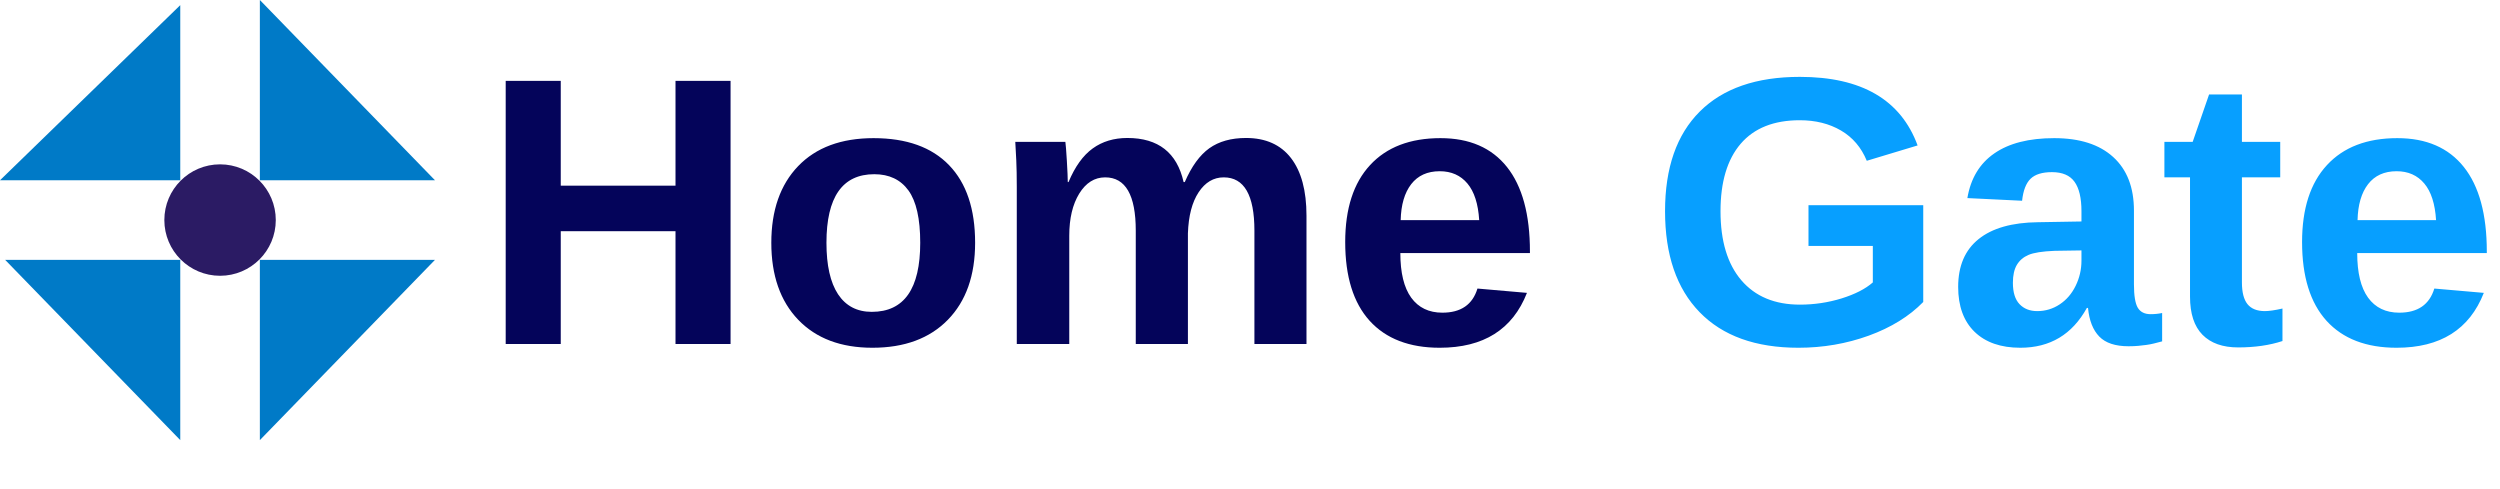
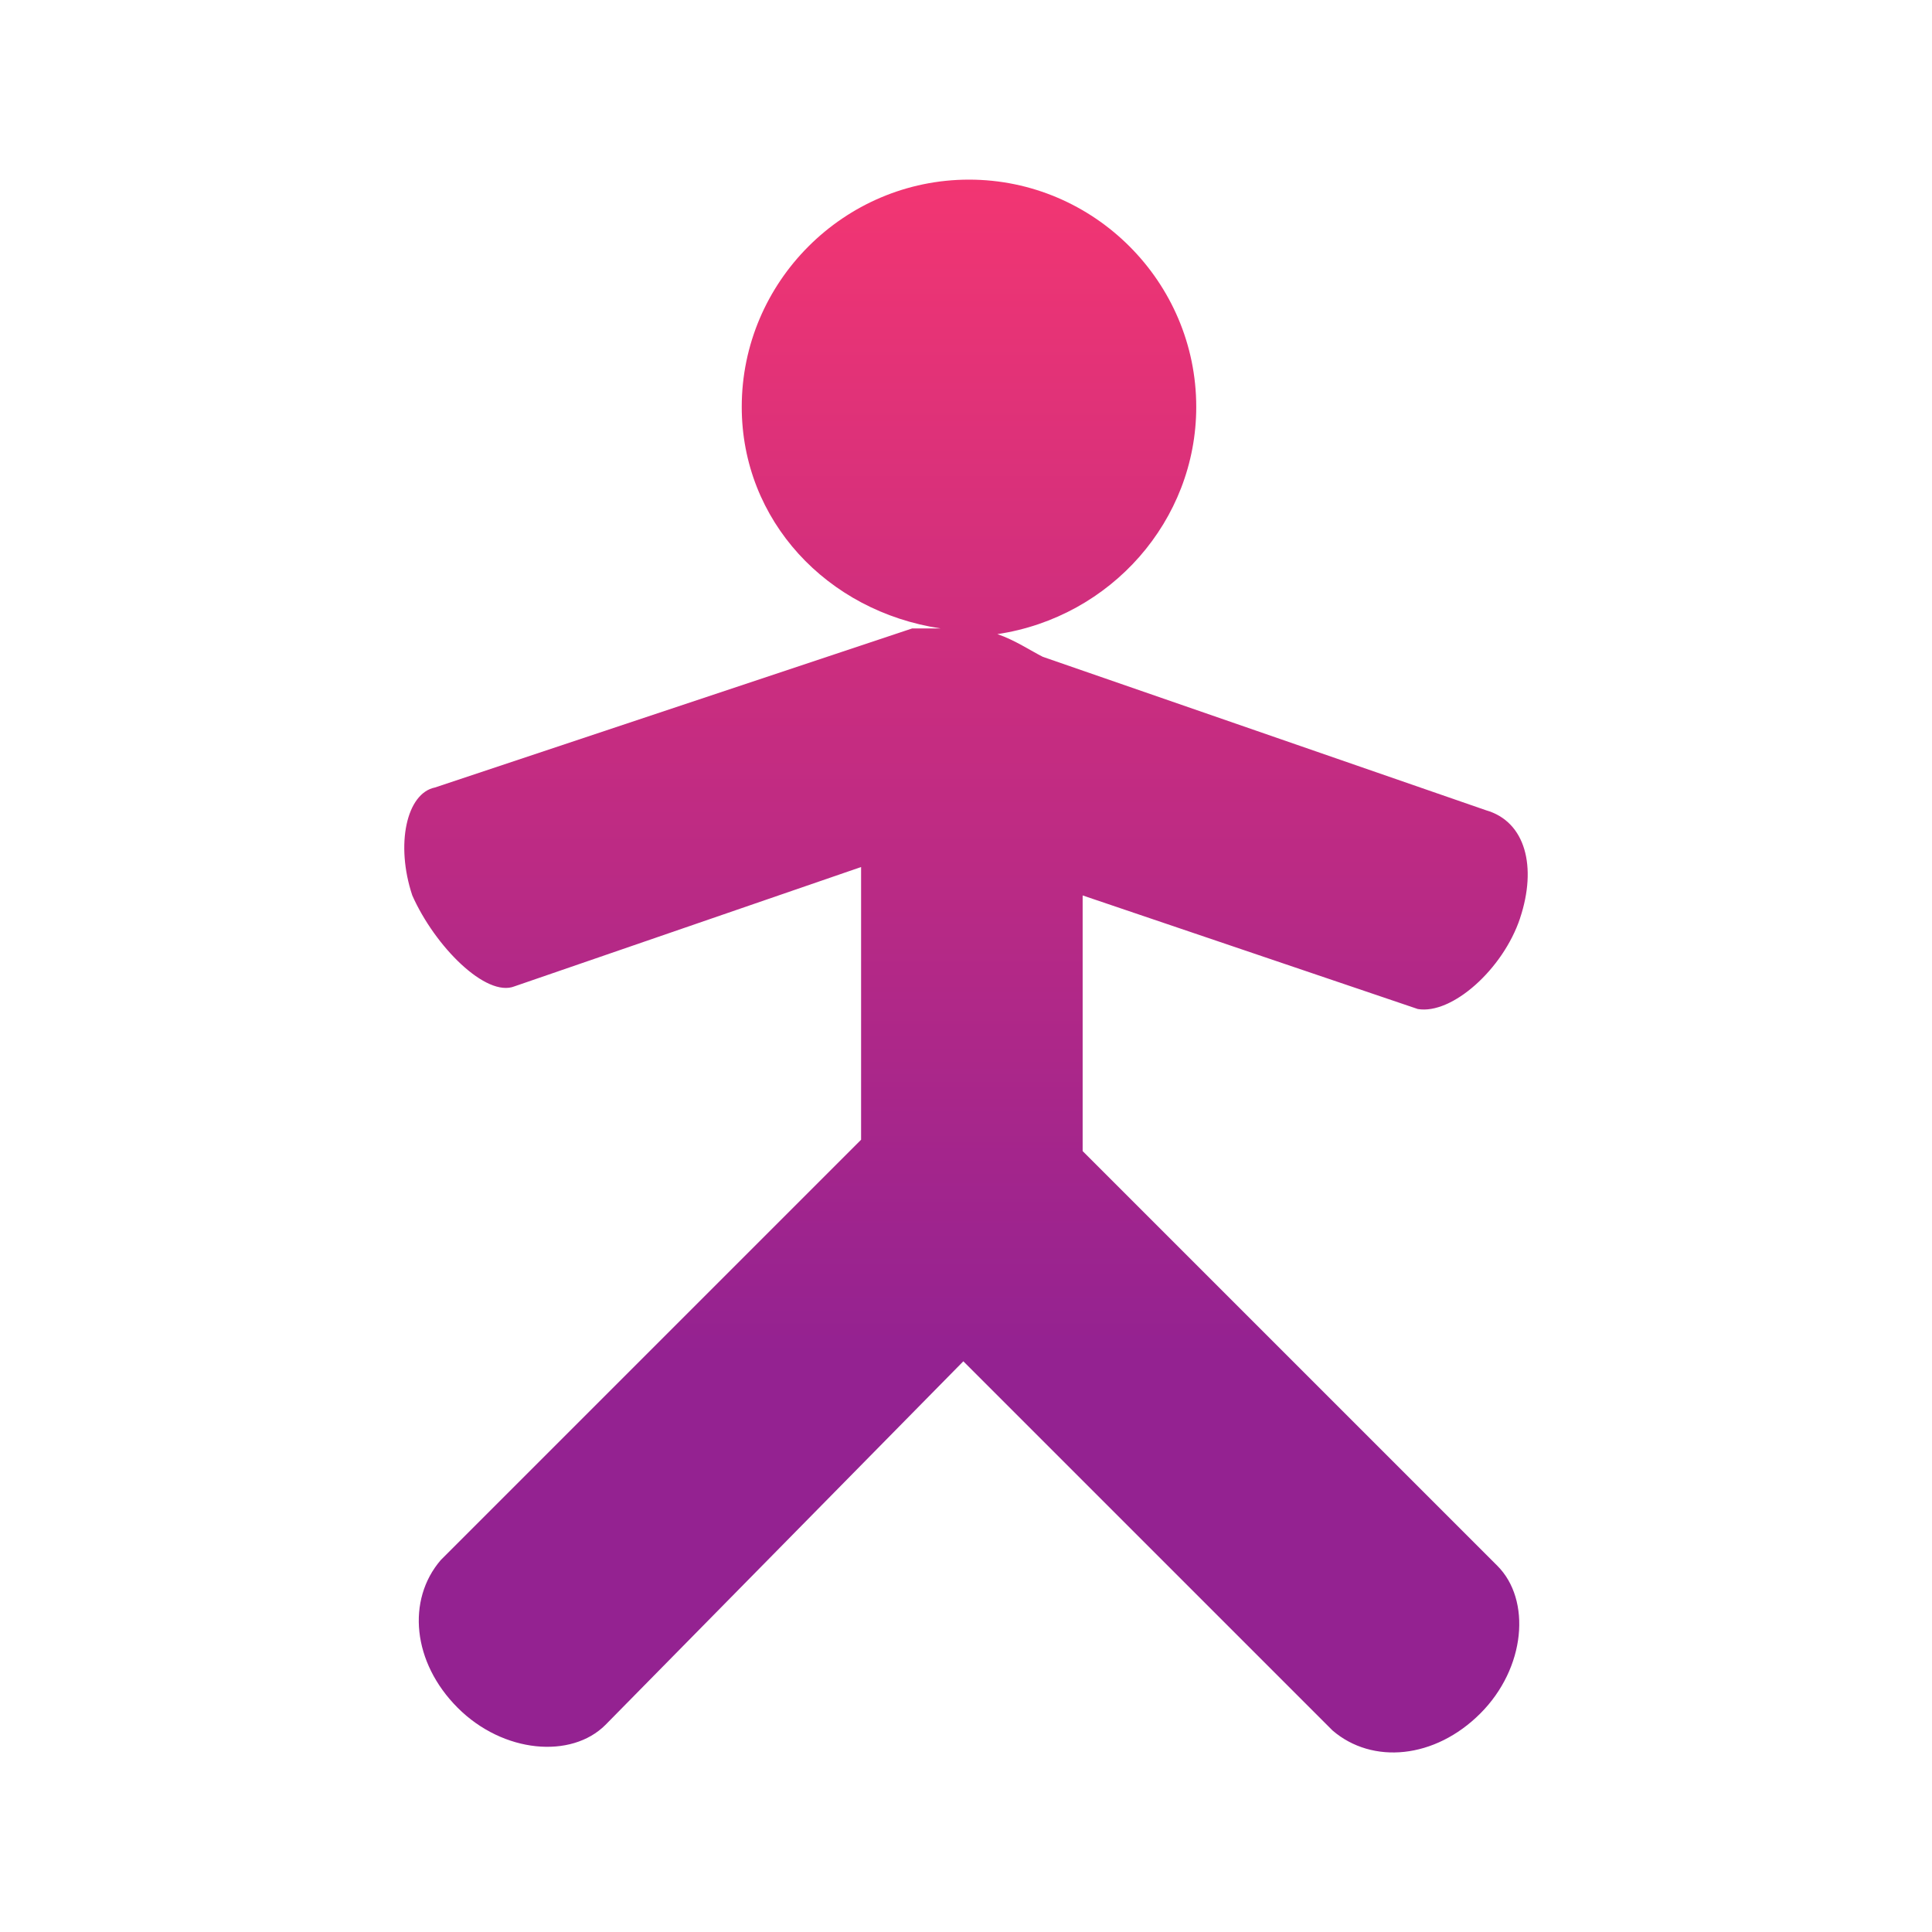
- <svg xmlns="http://www.w3.org/2000/svg" viewBox="0 0 471.12 91.97">
-   <defs>
-     <style>.cls-1{fill:#007ac7;}.cls-2{fill:#2b1b64;}.cls-3{font-size:72.1px;font-family:Arial-BoldMT, Arial;font-weight:700;}.cls-4{fill:#04045a;}.cls-5{fill:#079fff;}</style>
-   </defs>
-   <g id="Layer_2" data-name="Layer 2">
-     <g id="Layer_1-2" data-name="Layer 1">
-       <polygon class="cls-1" points="0 33.97 33.97 33.97 33.97 0.97 0 33.97" />
-       <polygon class="cls-1" points="33.97 82.94 33.97 48.97 0.97 48.97 33.97 82.94" />
-       <circle class="cls-2" cx="41.47" cy="41.47" r="10.5" />
-       <text class="cls-3" transform="translate(90.47 64.83)">
-         <tspan class="cls-4">Home</tspan>
-         <tspan x="200.32" y="0"> </tspan>
-         <tspan class="cls-5" x="220.35" y="0">Gate</tspan>
-       </text>
-       <polygon class="cls-1" points="48.97 82.94 48.97 48.97 81.97 48.97 48.97 82.94" />
-       <polygon class="cls-1" points="48.97 0 48.97 33.97 81.97 33.97 48.97 0" />
-     </g>
+ <svg xmlns="http://www.w3.org/2000/svg" version="1.1" style="enable-background:new 0 0 21 28;" xml:space="preserve" width="40" height="40">
+   <rect id="backgroundrect" width="100%" height="100%" x="0" y="0" fill="none" stroke="none" class="" />
+   <style type="text/css">.st0{fill:#15CA8A;}.st1{fill:url(#SVGID_1_);}</style>
+   <linearGradient id="SVGID_1_" gradientUnits="userSpaceOnUse" x1="0" y1="396.207" x2="0" y2="397.207" gradientTransform="matrix(19.7476 0 0 -27.6217 5512.307 10971.949)">
+     <stop offset="0" style="stop-color:#942291" />
+     <stop offset="1" style="stop-color:#FF386E" />
+   </linearGradient>
+   <g class="currentLayer">
+     <path class="st1" d="m31.472,19.009c-0.353,1.059 -1.411,2 -2.117,1.882l-6.94,-2.352l0,5.293l8.586,8.586c0.706,0.706 0.588,2.117 -0.353,3.058s-2.235,1.059 -3.058,0.353l-7.645,-7.645l-7.41,7.528c-0.706,0.706 -2.117,0.588 -3.058,-0.353c-0.941,-0.941 -1.059,-2.235 -0.353,-3.058l8.704,-8.704l0,-5.646l-7.175,2.47c-0.588,0.235 -1.647,-0.823 -2.117,-1.882c-0.353,-1.059 -0.118,-2.117 0.47,-2.235l9.88,-3.293c0.118,0 0.235,0 0.353,0c0.118,0 0.118,0 0.235,0c-2.352,-0.353 -4.117,-2.235 -4.117,-4.587c0,-2.588 2.117,-4.705 4.705,-4.705c2.588,0 4.705,2.117 4.705,4.705c0,2.352 -1.764,4.352 -4.117,4.705c0.353,0.118 0.706,0.353 0.941,0.47l9.174,3.176c0.823,0.235 1.059,1.176 0.706,2.235z" id="svg_1" />
  </g>
</svg>
